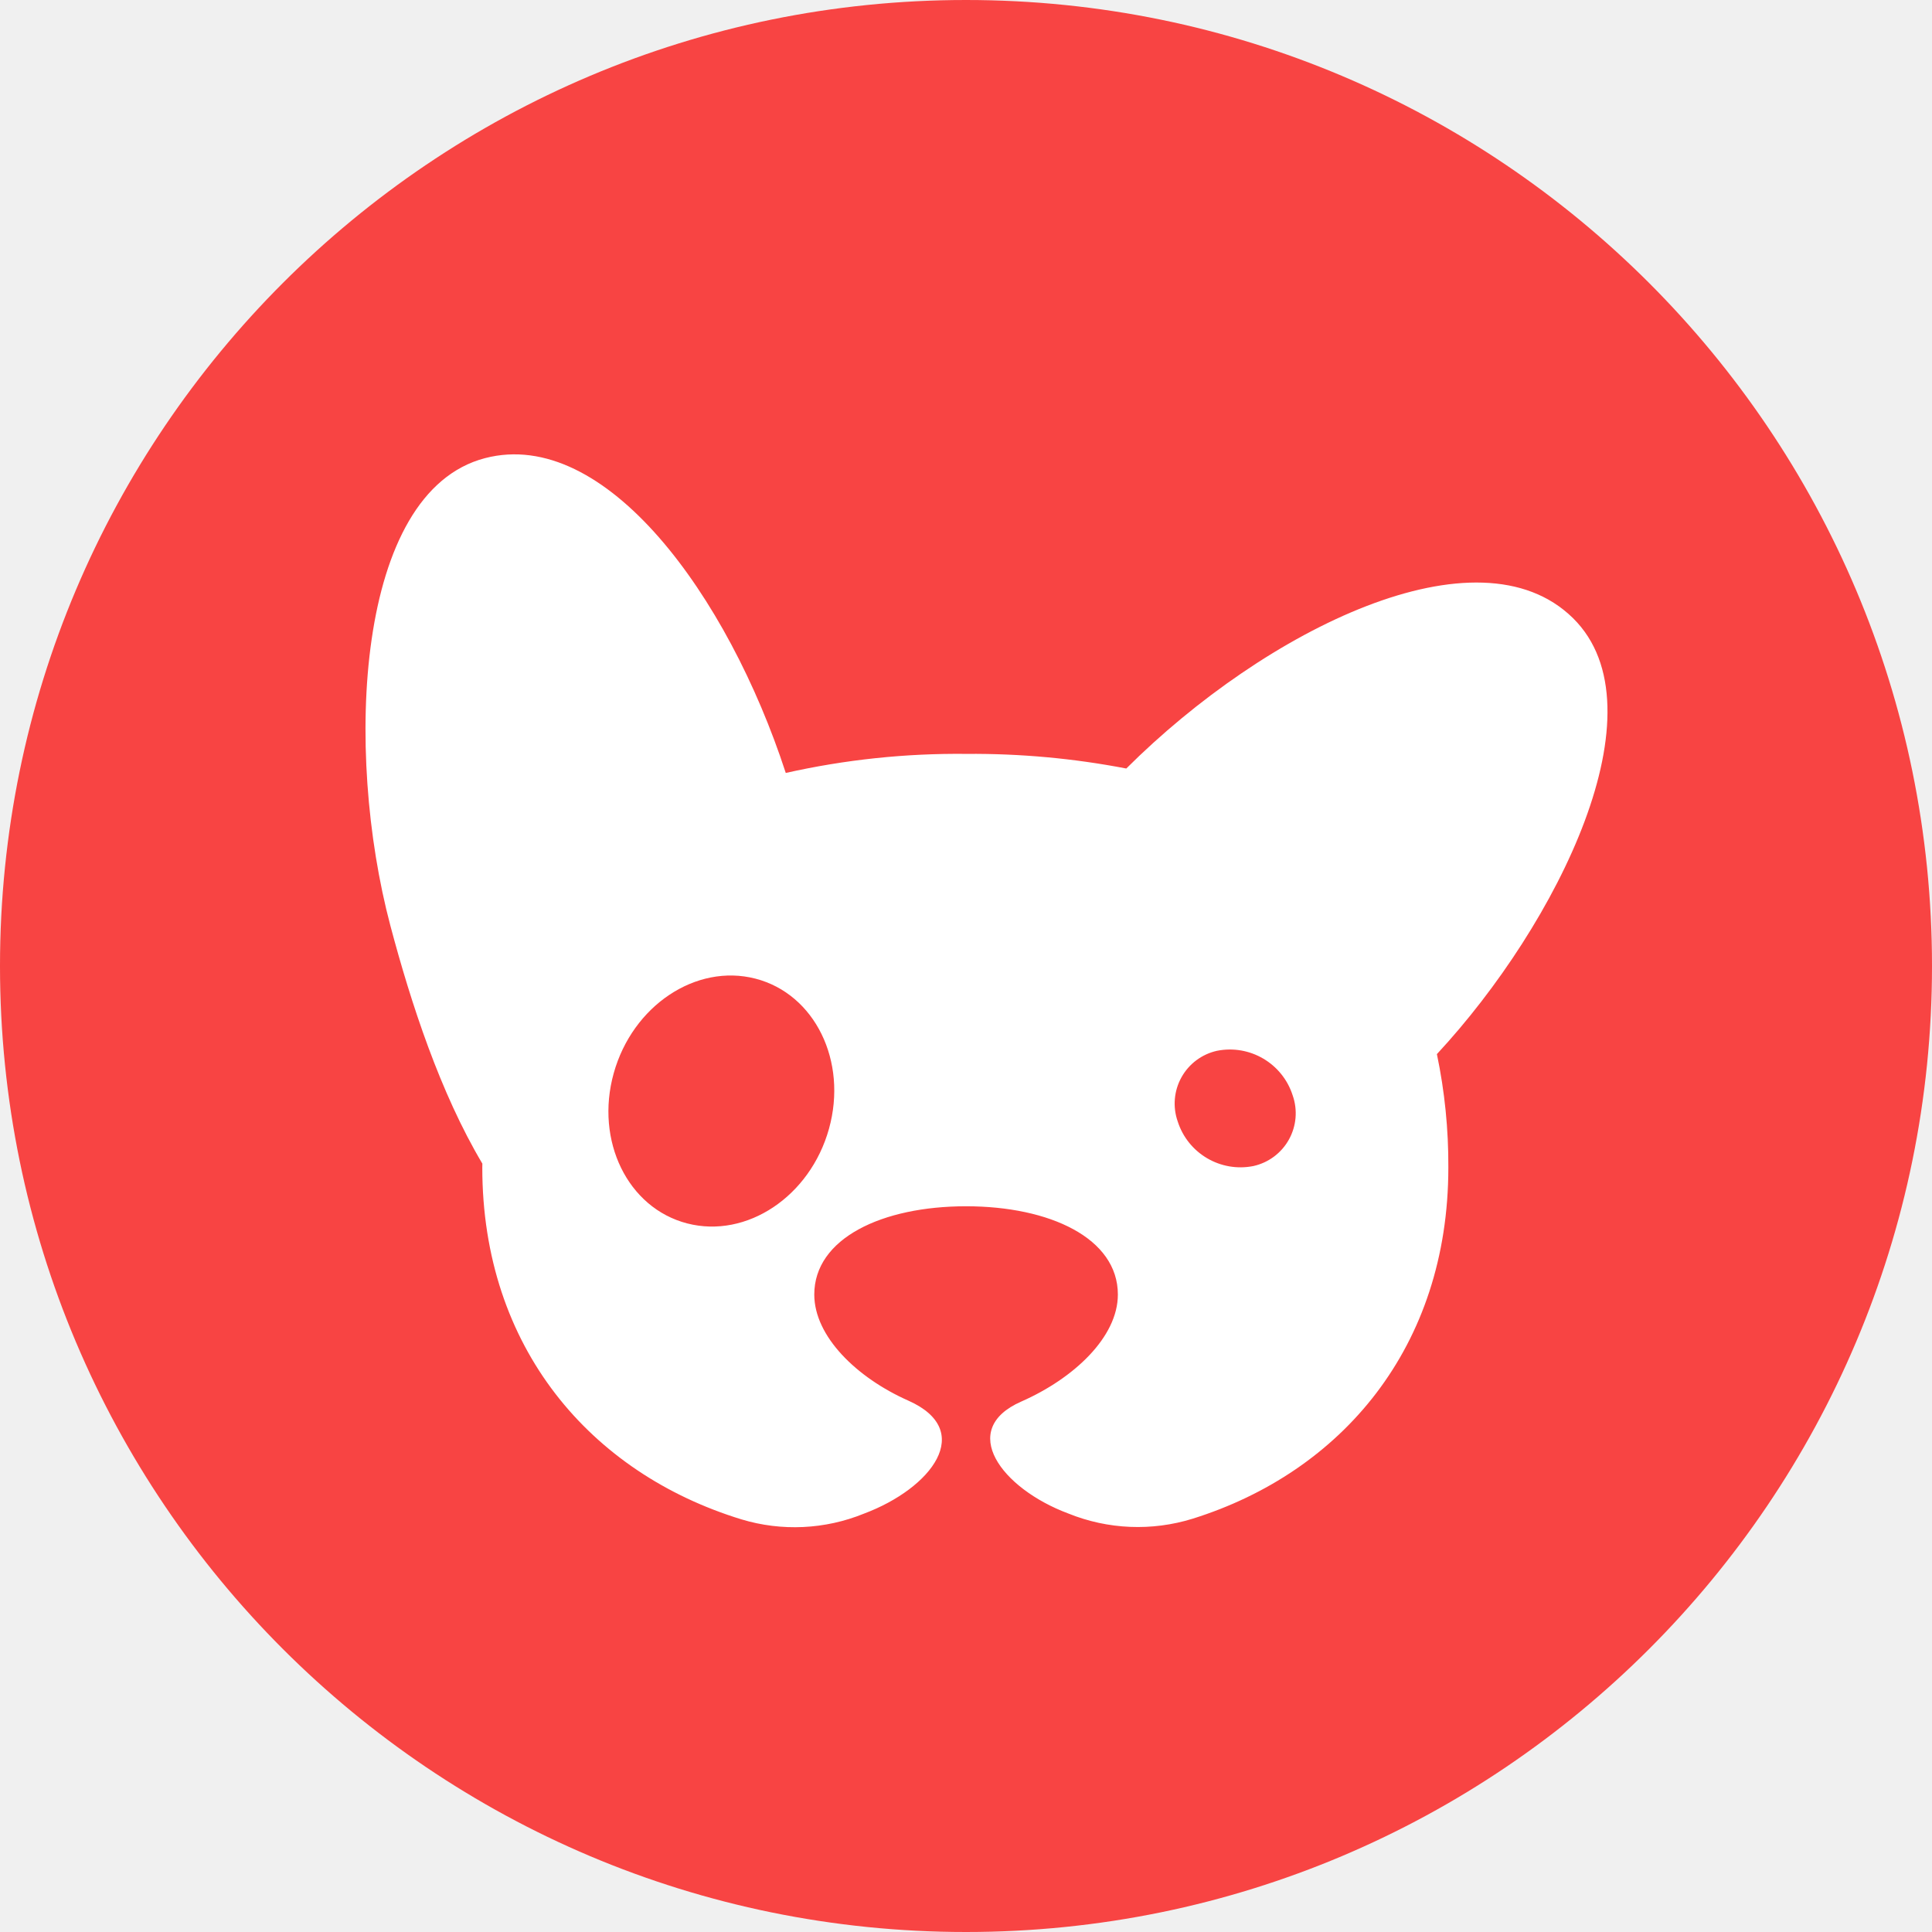
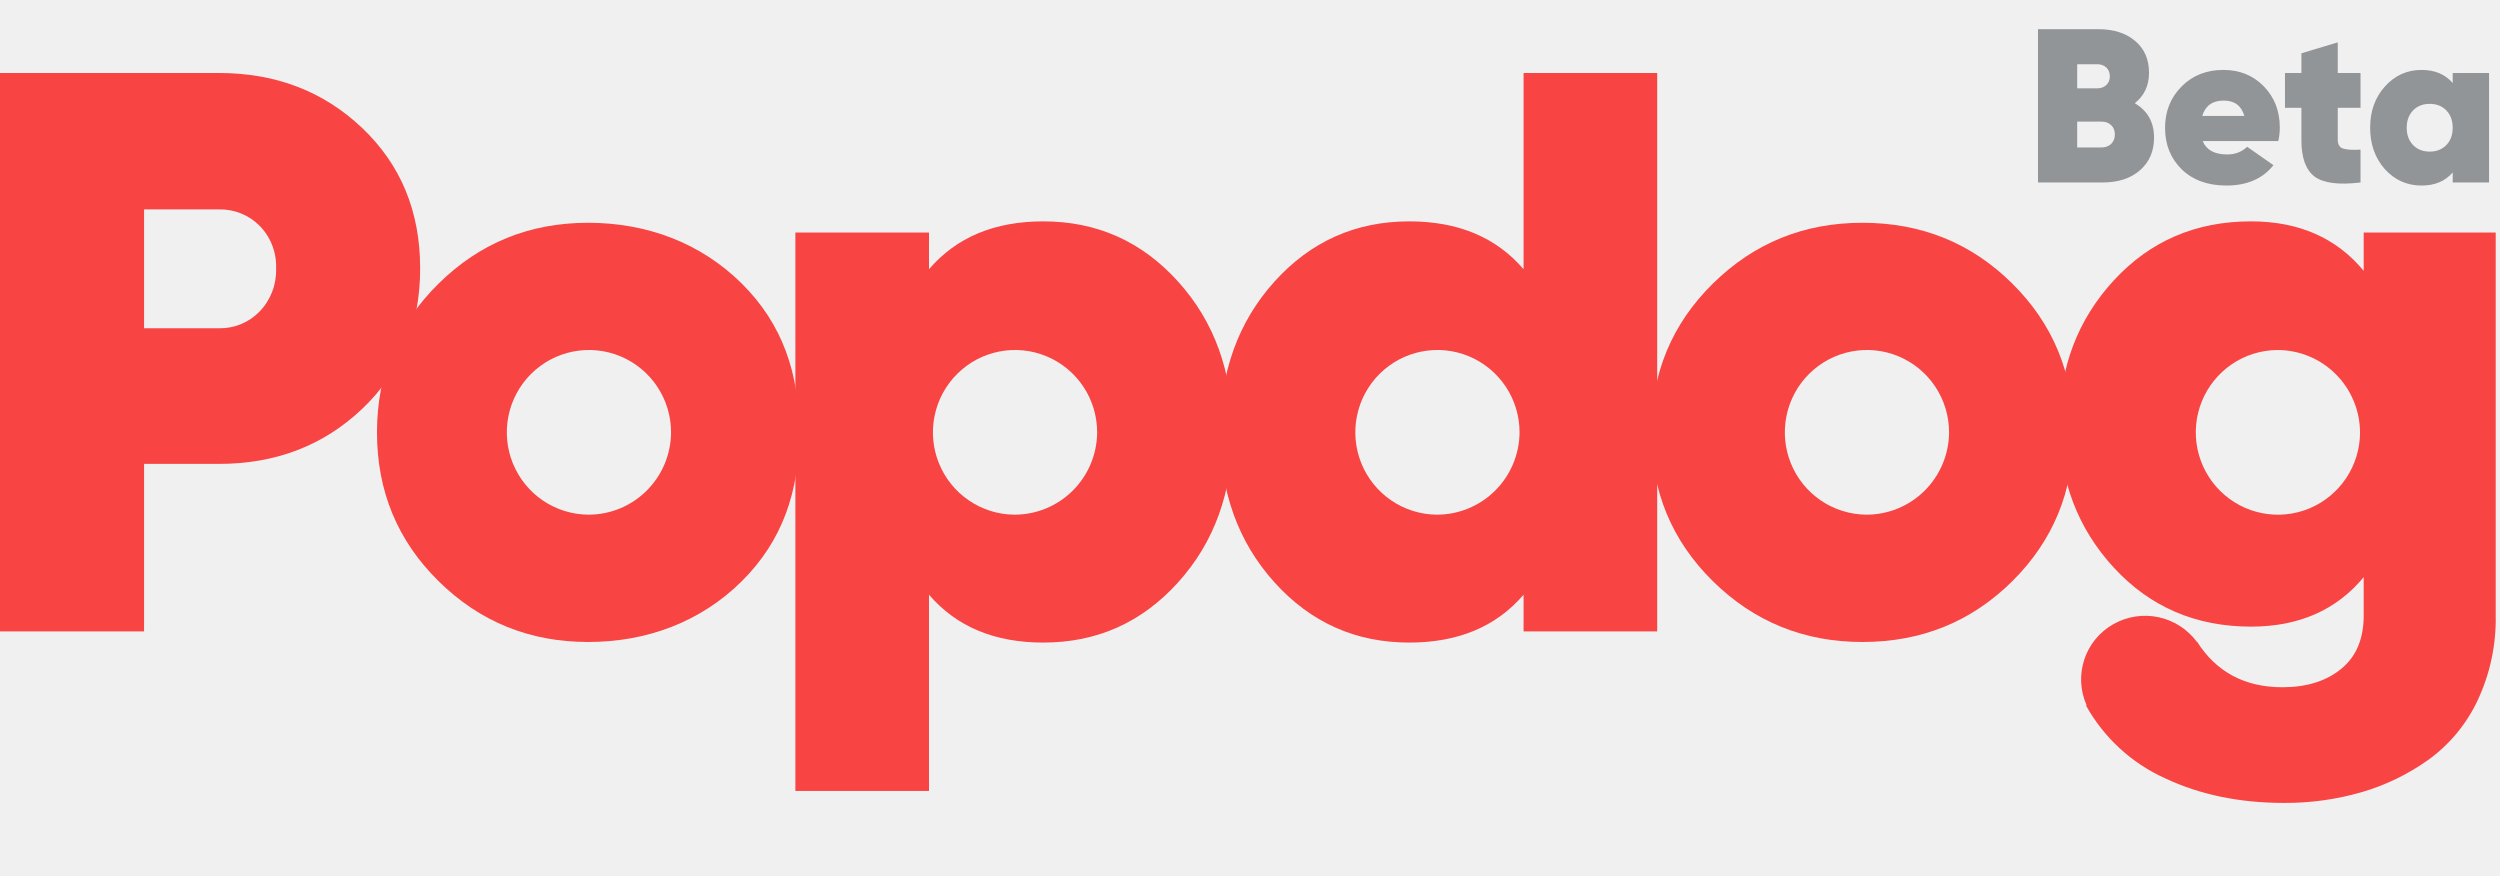
- <svg viewBox="0 0 320 320">
-   <g data-name="Layer 2">
-     <g data-name="Popdog Icon Red">
-       <path d="M160 320A160 160 0 1 0 0 160a160 160 0 0 0 160 160" fill="#f84443" />
-       <path d="M207.602 193.134a10.921 10.921 0 0 1-12.534-7.38 8.953 8.953 0 0 1 6.505-11.71 10.922 10.922 0 0 1 12.533 7.382 8.951 8.951 0 0 1-6.504 11.708m-70.297-6.171c-3.118 11.196-13.627 18.215-23.474 15.676s-15.3-13.672-12.183-24.87 13.628-18.215 23.474-15.676 15.302 13.673 12.183 24.87m123.252-84.56c-15.709-15.516-50.875 1.833-74.007 24.887a134.312 134.312 0 0 0-26.473-2.423 129.97 129.97 0 0 0-29.929 3.158c-9.562-29.355-29.87-57.343-49.814-52.142-21.523 5.613-23.323 48.592-15.679 77.421 3.426 12.919 8.277 27.728 15.24 39.43-.002.215-.012.427-.012.642 0 29.873 17.99 50.635 42.918 58.277a30.447 30.447 0 0 0 20.297-.947c11.235-4.21 18.495-13.77 7.337-18.723-8.554-3.796-15.565-10.64-15.565-17.567 0-9.324 11.252-14.62 25.141-14.62s25.143 5.296 25.143 14.62c0 7.046-7.291 13.897-16.017 17.734-10.54 4.636-3.286 14.383 7.788 18.525a30.668 30.668 0 0 0 20.633.865c24.662-7.727 42.333-28.413 42.333-58.164a89.296 89.296 0 0 0-1.895-18.781c20.017-21.569 37.714-57.226 22.561-72.193" fill="#fff" />
-     </g>
+ <svg width="137" height="48" viewBox="0 0 137 48" fill="none" class="sc-1ale9kf-0 fDnQMB">
+   <g clip-path="url(#clipBetaLogo)">
+     <path d="M0 4V34.601H7.895V25.421H11.997C15.114 25.421 17.731 24.415 19.849 22.404C21.966 20.393 23.024 17.829 23.025 14.71C23.025 11.592 21.966 9.028 19.849 7.016C17.732 5.005 15.114 4 11.997 4H0ZM7.895 17.989V11.476H11.997C12.41 11.466 12.82 11.54 13.203 11.694C13.586 11.848 13.934 12.079 14.225 12.371C14.528 12.678 14.764 13.044 14.919 13.447C15.075 13.849 15.146 14.279 15.129 14.71C15.145 15.145 15.073 15.578 14.918 15.983C14.762 16.389 14.527 16.759 14.225 17.071C13.937 17.37 13.59 17.605 13.207 17.763C12.823 17.921 12.412 17.998 11.997 17.989H7.895Z" fill="#F84443" />
+     <path fill-rule="evenodd" clip-rule="evenodd" d="M135.773 38.382C135.168 39.668 134.251 40.781 133.104 41.617C131.986 42.419 130.741 43.025 129.421 43.41C128.038 43.81 126.604 44.008 125.165 44C122.724 44 120.547 43.548 118.637 42.645C116.808 41.818 115.292 40.423 114.314 38.666L114.346 38.648C113.994 37.86 113.948 36.969 114.217 36.149C114.485 35.328 115.05 34.638 115.799 34.212C116.549 33.782 117.431 33.643 118.277 33.82C119.123 33.998 119.875 34.48 120.39 35.176L120.401 35.169C121.46 36.831 123.018 37.661 125.076 37.661C126.4 37.661 127.473 37.326 128.296 36.656C129.119 35.985 129.531 35.009 129.531 33.727V31.628C128.032 33.436 125.973 34.339 123.356 34.339C120.327 34.339 117.82 33.26 115.836 31.104C113.851 28.947 112.858 26.324 112.858 23.235C112.858 20.146 113.851 17.523 115.836 15.366C117.821 13.21 120.327 12.131 123.356 12.131C125.973 12.131 128.032 13.034 129.531 14.841V12.743H136.765V33.727C136.796 35.334 136.456 36.928 135.773 38.382ZM124.785 19.181C123.896 19.19 123.031 19.462 122.297 19.963C121.563 20.464 120.993 21.172 120.659 21.997C120.325 22.823 120.243 23.729 120.421 24.601C120.6 25.473 121.032 26.273 121.663 26.9C122.294 27.526 123.096 27.952 123.968 28.122C124.84 28.293 125.742 28.201 126.562 27.858C127.382 27.515 128.082 26.936 128.574 26.195C129.067 25.454 129.33 24.584 129.33 23.693C129.323 22.49 128.841 21.339 127.989 20.493C127.137 19.647 125.984 19.175 124.785 19.181Z" fill="#F84443" />
+     <path d="M110.271 15.537C108.031 13.318 105.294 12.208 102.059 12.208C98.852 12.208 96.122 13.318 93.869 15.537C91.615 17.756 90.488 20.475 90.488 23.695C90.488 26.915 91.615 29.634 93.869 31.853C96.122 34.072 98.852 35.181 102.059 35.181C105.294 35.181 108.031 34.072 110.271 31.853C112.509 29.634 113.628 26.914 113.629 23.695C113.629 20.475 112.51 17.756 110.271 15.537V15.537ZM102.259 28.204C101.371 28.194 100.506 27.921 99.772 27.42C99.039 26.918 98.47 26.21 98.137 25.384C97.804 24.559 97.722 23.653 97.901 22.781C98.08 21.909 98.513 21.109 99.144 20.483C99.775 19.857 100.577 19.432 101.449 19.262C102.32 19.092 103.223 19.184 104.042 19.527C104.862 19.87 105.561 20.449 106.054 21.19C106.546 21.931 106.809 22.801 106.809 23.692C106.802 24.895 106.319 26.047 105.466 26.893C104.613 27.739 103.459 28.211 102.259 28.204Z" fill="#F84443" />
+     <path d="M83.492 4V14.754C81.993 13.005 79.905 12.131 77.229 12.131C74.288 12.131 71.825 13.231 69.841 15.432C67.856 17.633 66.864 20.379 66.864 23.672C66.864 26.966 67.856 29.713 69.841 31.913C71.826 34.113 74.288 35.214 77.229 35.213C79.904 35.213 81.992 34.339 83.492 32.59V34.601H90.814V4H83.492ZM78.715 28.204C77.828 28.193 76.963 27.919 76.23 27.416C75.498 26.914 74.93 26.205 74.598 25.38C74.266 24.554 74.185 23.648 74.365 22.777C74.544 21.905 74.978 21.106 75.609 20.481C76.241 19.855 77.043 19.431 77.914 19.262C78.786 19.092 79.688 19.185 80.507 19.528C81.326 19.871 82.025 20.45 82.517 21.191C83.009 21.931 83.272 22.802 83.272 23.692C83.264 24.896 82.78 26.048 81.925 26.894C81.071 27.74 79.916 28.212 78.715 28.204Z" fill="#F84443" />
+     <path d="M64.561 15.432C62.576 13.232 60.113 12.131 57.173 12.131C54.496 12.131 52.409 13.005 50.909 14.754V12.743H43.587V43.344H50.909V32.59C52.409 34.339 54.497 35.213 57.173 35.213C60.113 35.213 62.575 34.113 64.561 31.913C66.546 29.712 67.538 26.965 67.538 23.672C67.538 20.379 66.546 17.632 64.561 15.432V15.432ZM55.571 28.204C54.683 28.194 53.819 27.92 53.086 27.418C52.352 26.916 51.784 26.207 51.451 25.382C51.119 24.556 51.037 23.651 51.217 22.779C51.396 21.907 51.829 21.108 52.461 20.482C53.092 19.856 53.894 19.432 54.766 19.262C55.637 19.092 56.539 19.185 57.358 19.528C58.178 19.871 58.877 20.449 59.37 21.19C59.862 21.931 60.124 22.802 60.124 23.692C60.117 24.896 59.633 26.047 58.78 26.893C57.926 27.74 56.772 28.211 55.571 28.204Z" fill="#F84443" />
+     <path d="M40.647 15.537C38.408 13.318 35.464 12.208 32.229 12.208C29.022 12.208 26.292 13.318 24.039 15.537C21.785 17.756 20.659 20.475 20.659 23.695C20.659 26.915 21.785 29.634 24.039 31.853C26.292 34.072 29.022 35.181 32.229 35.181C35.464 35.181 38.408 34.072 40.647 31.853C42.886 29.634 43.799 26.914 43.799 23.695C43.799 20.475 42.886 17.756 40.647 15.537V15.537ZM32.231 28.204C31.343 28.196 30.477 27.924 29.742 27.423C29.008 26.922 28.438 26.214 28.104 25.389C27.77 24.564 27.687 23.657 27.865 22.785C28.044 21.913 28.476 21.113 29.107 20.486C29.738 19.859 30.54 19.433 31.412 19.263C32.283 19.092 33.186 19.184 34.006 19.527C34.825 19.87 35.526 20.448 36.018 21.189C36.511 21.93 36.774 22.801 36.774 23.692C36.768 24.894 36.286 26.045 35.434 26.891C34.582 27.738 33.43 28.21 32.231 28.204Z" fill="#F84443" />
+     <path d="M116.986 5.656C117.69 6.072 118.042 6.7 118.042 7.54C118.042 8.284 117.786 8.88 117.274 9.328C116.762 9.776 116.078 10 115.222 10H111.682V1.6H114.994C115.834 1.6 116.506 1.816 117.01 2.248C117.514 2.672 117.766 3.252 117.766 3.988C117.766 4.692 117.506 5.248 116.986 5.656ZM114.934 3.52H113.83V4.84H114.934C115.126 4.84 115.286 4.784 115.414 4.672C115.55 4.552 115.618 4.388 115.618 4.18C115.618 3.98 115.554 3.82 115.426 3.7C115.298 3.58 115.134 3.52 114.934 3.52ZM115.162 8.08C115.378 8.08 115.554 8.016 115.69 7.888C115.826 7.752 115.894 7.58 115.894 7.372C115.894 7.156 115.826 6.984 115.69 6.856C115.554 6.728 115.378 6.664 115.162 6.664H113.83V8.08H115.162Z" fill="#919597" />
+     <path d="M120.709 7.732C120.909 8.22 121.357 8.464 122.053 8.464C122.485 8.464 122.849 8.324 123.145 8.044L124.585 9.052C123.993 9.796 123.133 10.168 122.005 10.168C120.989 10.168 120.173 9.872 119.557 9.28C118.949 8.68 118.645 7.924 118.645 7.012C118.645 6.108 118.945 5.352 119.545 4.744C120.145 4.136 120.909 3.832 121.837 3.832C122.733 3.832 123.473 4.132 124.057 4.732C124.641 5.332 124.933 6.084 124.933 6.988C124.933 7.252 124.905 7.5 124.849 7.732H120.709ZM120.685 6.352H122.989C122.829 5.792 122.453 5.512 121.861 5.512C121.245 5.512 120.853 5.792 120.685 6.352Z" fill="#919597" />
+     <path d="M129.357 5.908H128.109V7.648C128.109 7.912 128.205 8.076 128.397 8.14C128.589 8.204 128.909 8.224 129.357 8.2V10C128.165 10.144 127.325 10.036 126.837 9.676C126.357 9.308 126.117 8.648 126.117 7.696V5.908H125.217V4H126.117V2.92L128.109 2.32V4H129.357V5.908Z" fill="#919597" />
+     <path d="M134.408 4H136.4V10H134.408V9.448C134 9.928 133.432 10.168 132.704 10.168C131.904 10.168 131.232 9.868 130.688 9.268C130.152 8.66 129.884 7.904 129.884 7C129.884 6.096 130.152 5.344 130.688 4.744C131.232 4.136 131.904 3.832 132.704 3.832C133.432 3.832 134 4.072 134.408 4.552V4ZM132.236 7.948C132.468 8.188 132.772 8.308 133.148 8.308C133.524 8.308 133.828 8.188 134.06 7.948C134.292 7.708 134.408 7.392 134.408 7C134.408 6.608 134.292 6.292 134.06 6.052C133.828 5.812 133.524 5.692 133.148 5.692C132.772 5.692 132.468 5.812 132.236 6.052C132.004 6.292 131.888 6.608 131.888 7C131.888 7.392 132.004 7.708 132.236 7.948Z" fill="#919597" />
  </g>
+   <defs>
+     <clipPath id="clipBetaLogo">
+       <path d="M0 0H137V48H0V0Z" fill="white" />
+     </clipPath>
+   </defs>
</svg>
